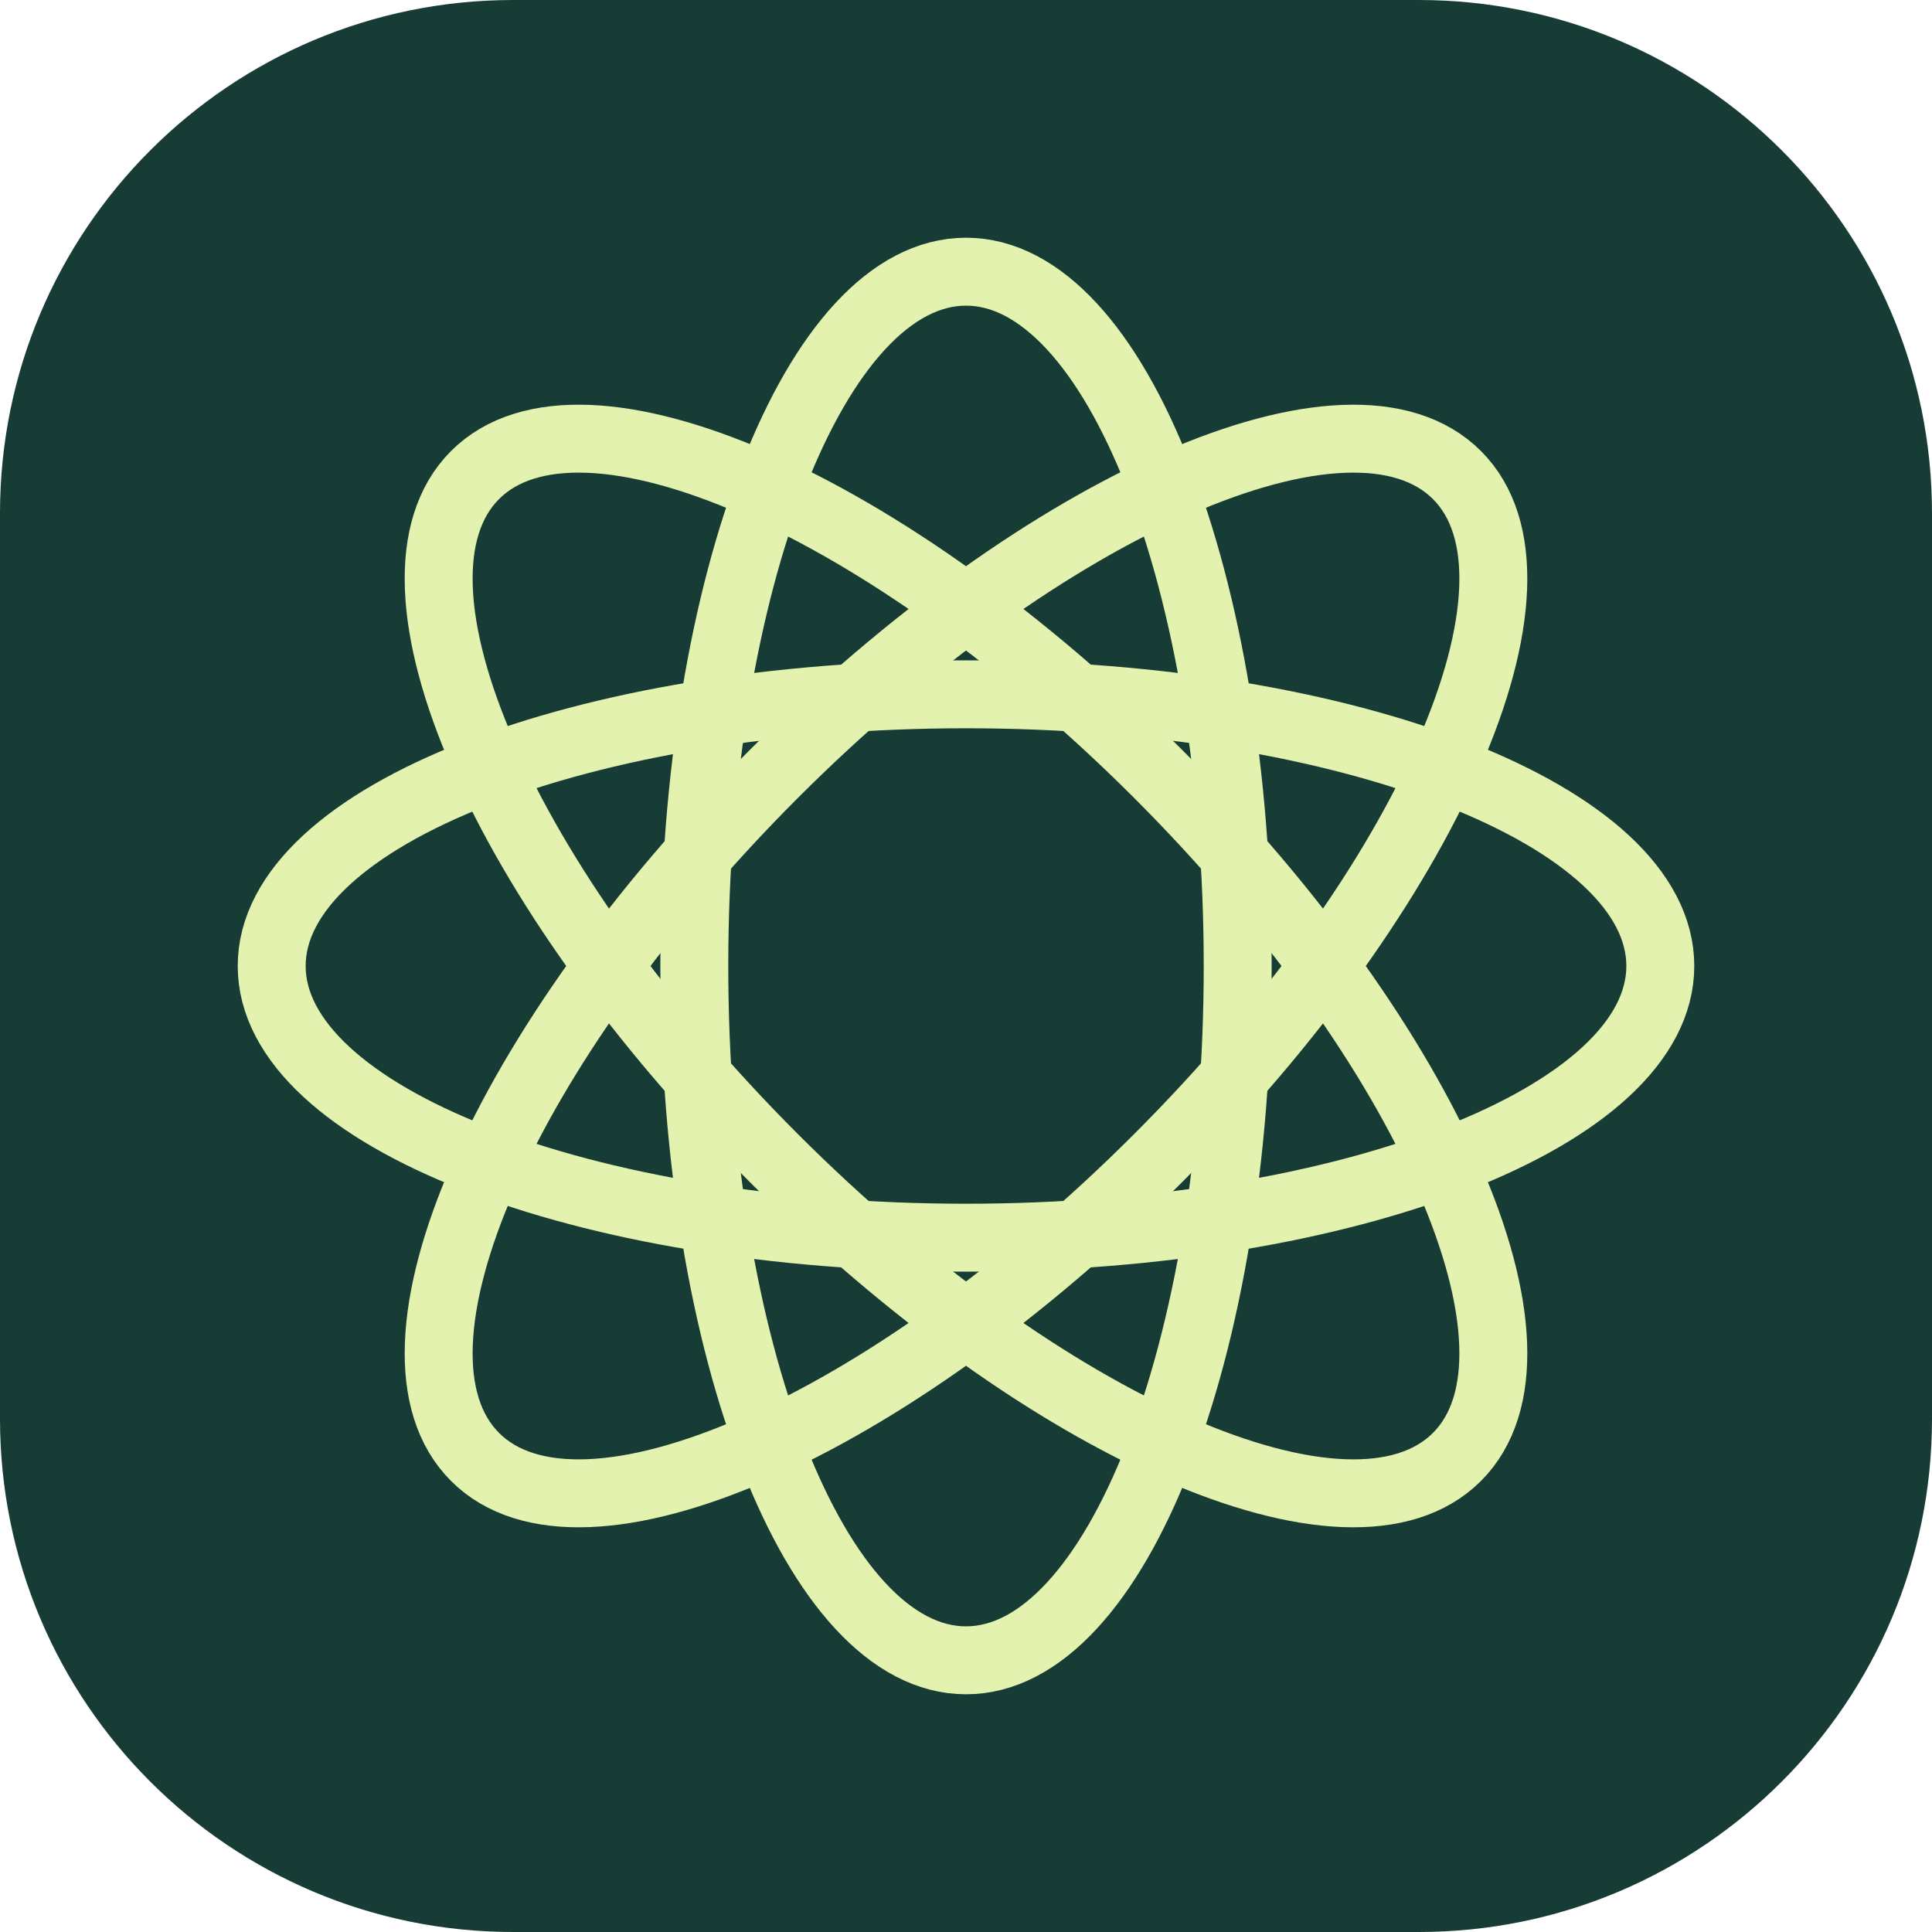
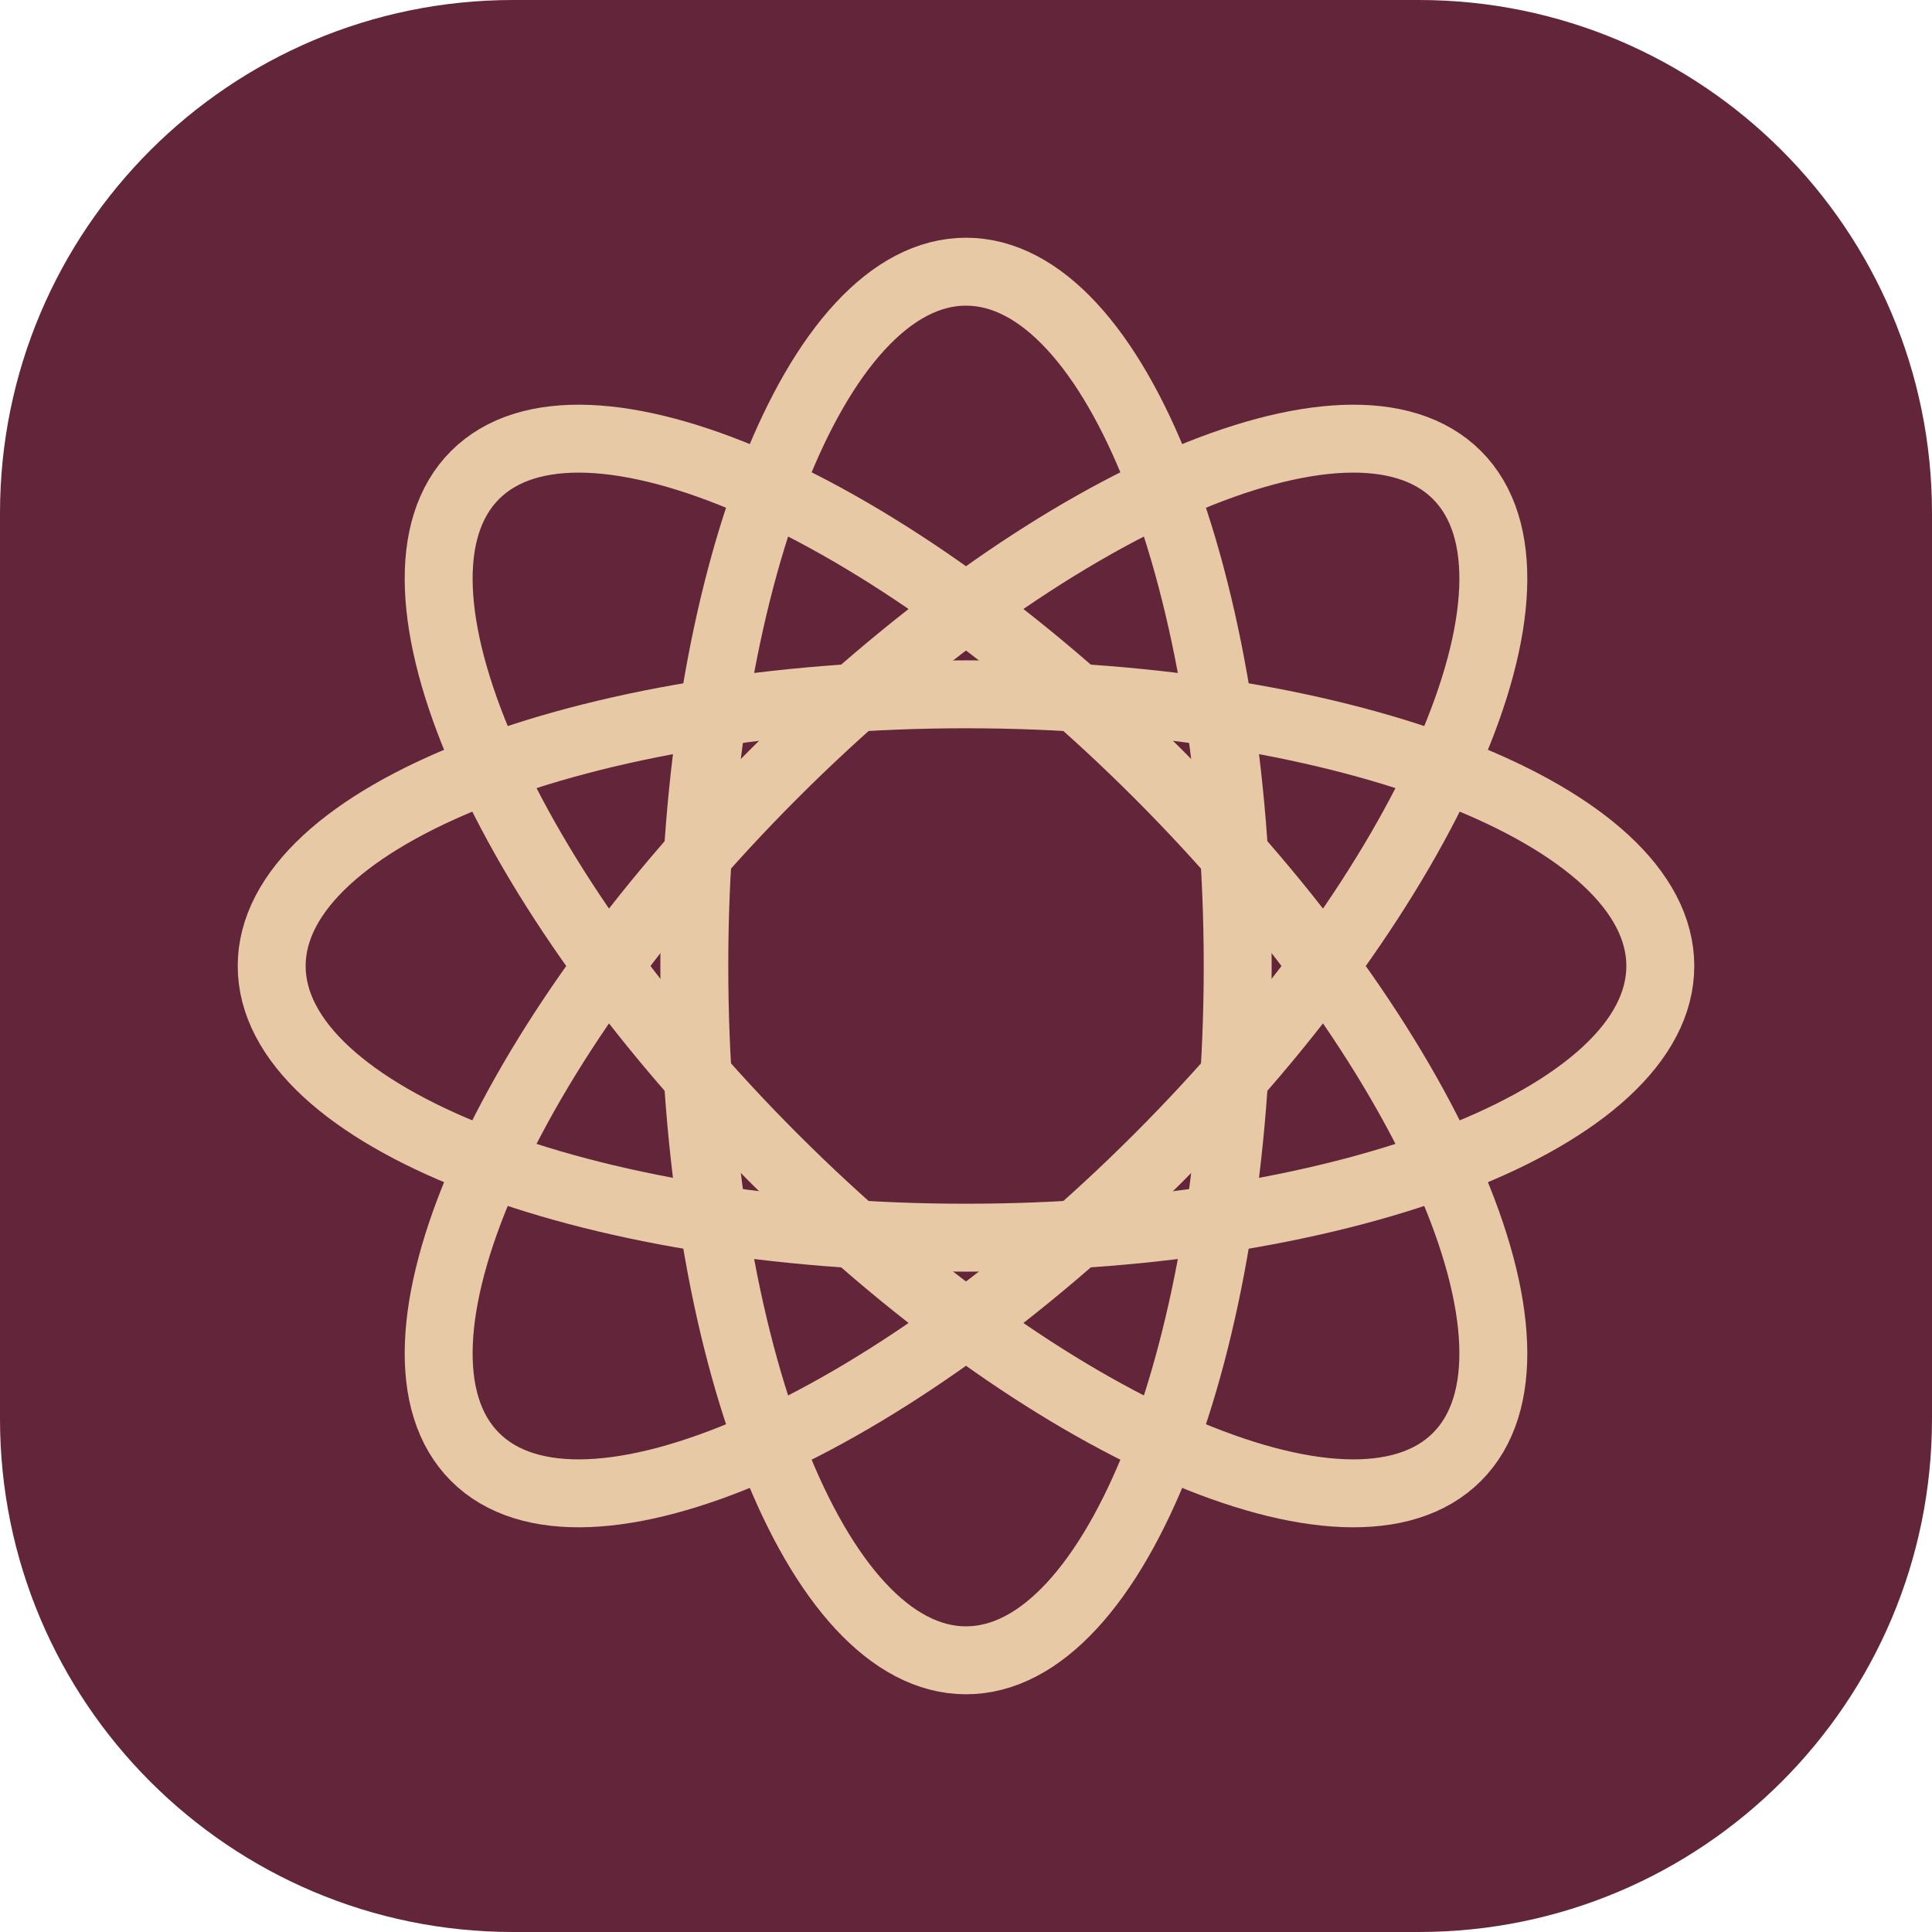
<svg xmlns="http://www.w3.org/2000/svg" viewBox="0 0 64 64">
-   <rect width="64" height="64" rx="17" fill="#173c35" />
-   <g fill="none" stroke="#e3f3af" stroke-width="2.25">
+   <rect width="64" height="64" rx="17" fill="#63253a" />
+   <g fill="none" stroke="#e7c9a6" stroke-width="2.25">
    <ellipse cx="32" cy="32" rx="9" ry="23" />
    <ellipse cx="32" cy="32" rx="9" ry="23" transform="rotate(45 32 32)" />
    <ellipse cx="32" cy="32" rx="9" ry="23" transform="rotate(90 32 32)" />
    <ellipse cx="32" cy="32" rx="9" ry="23" transform="rotate(135 32 32)" />
  </g>
</svg>
